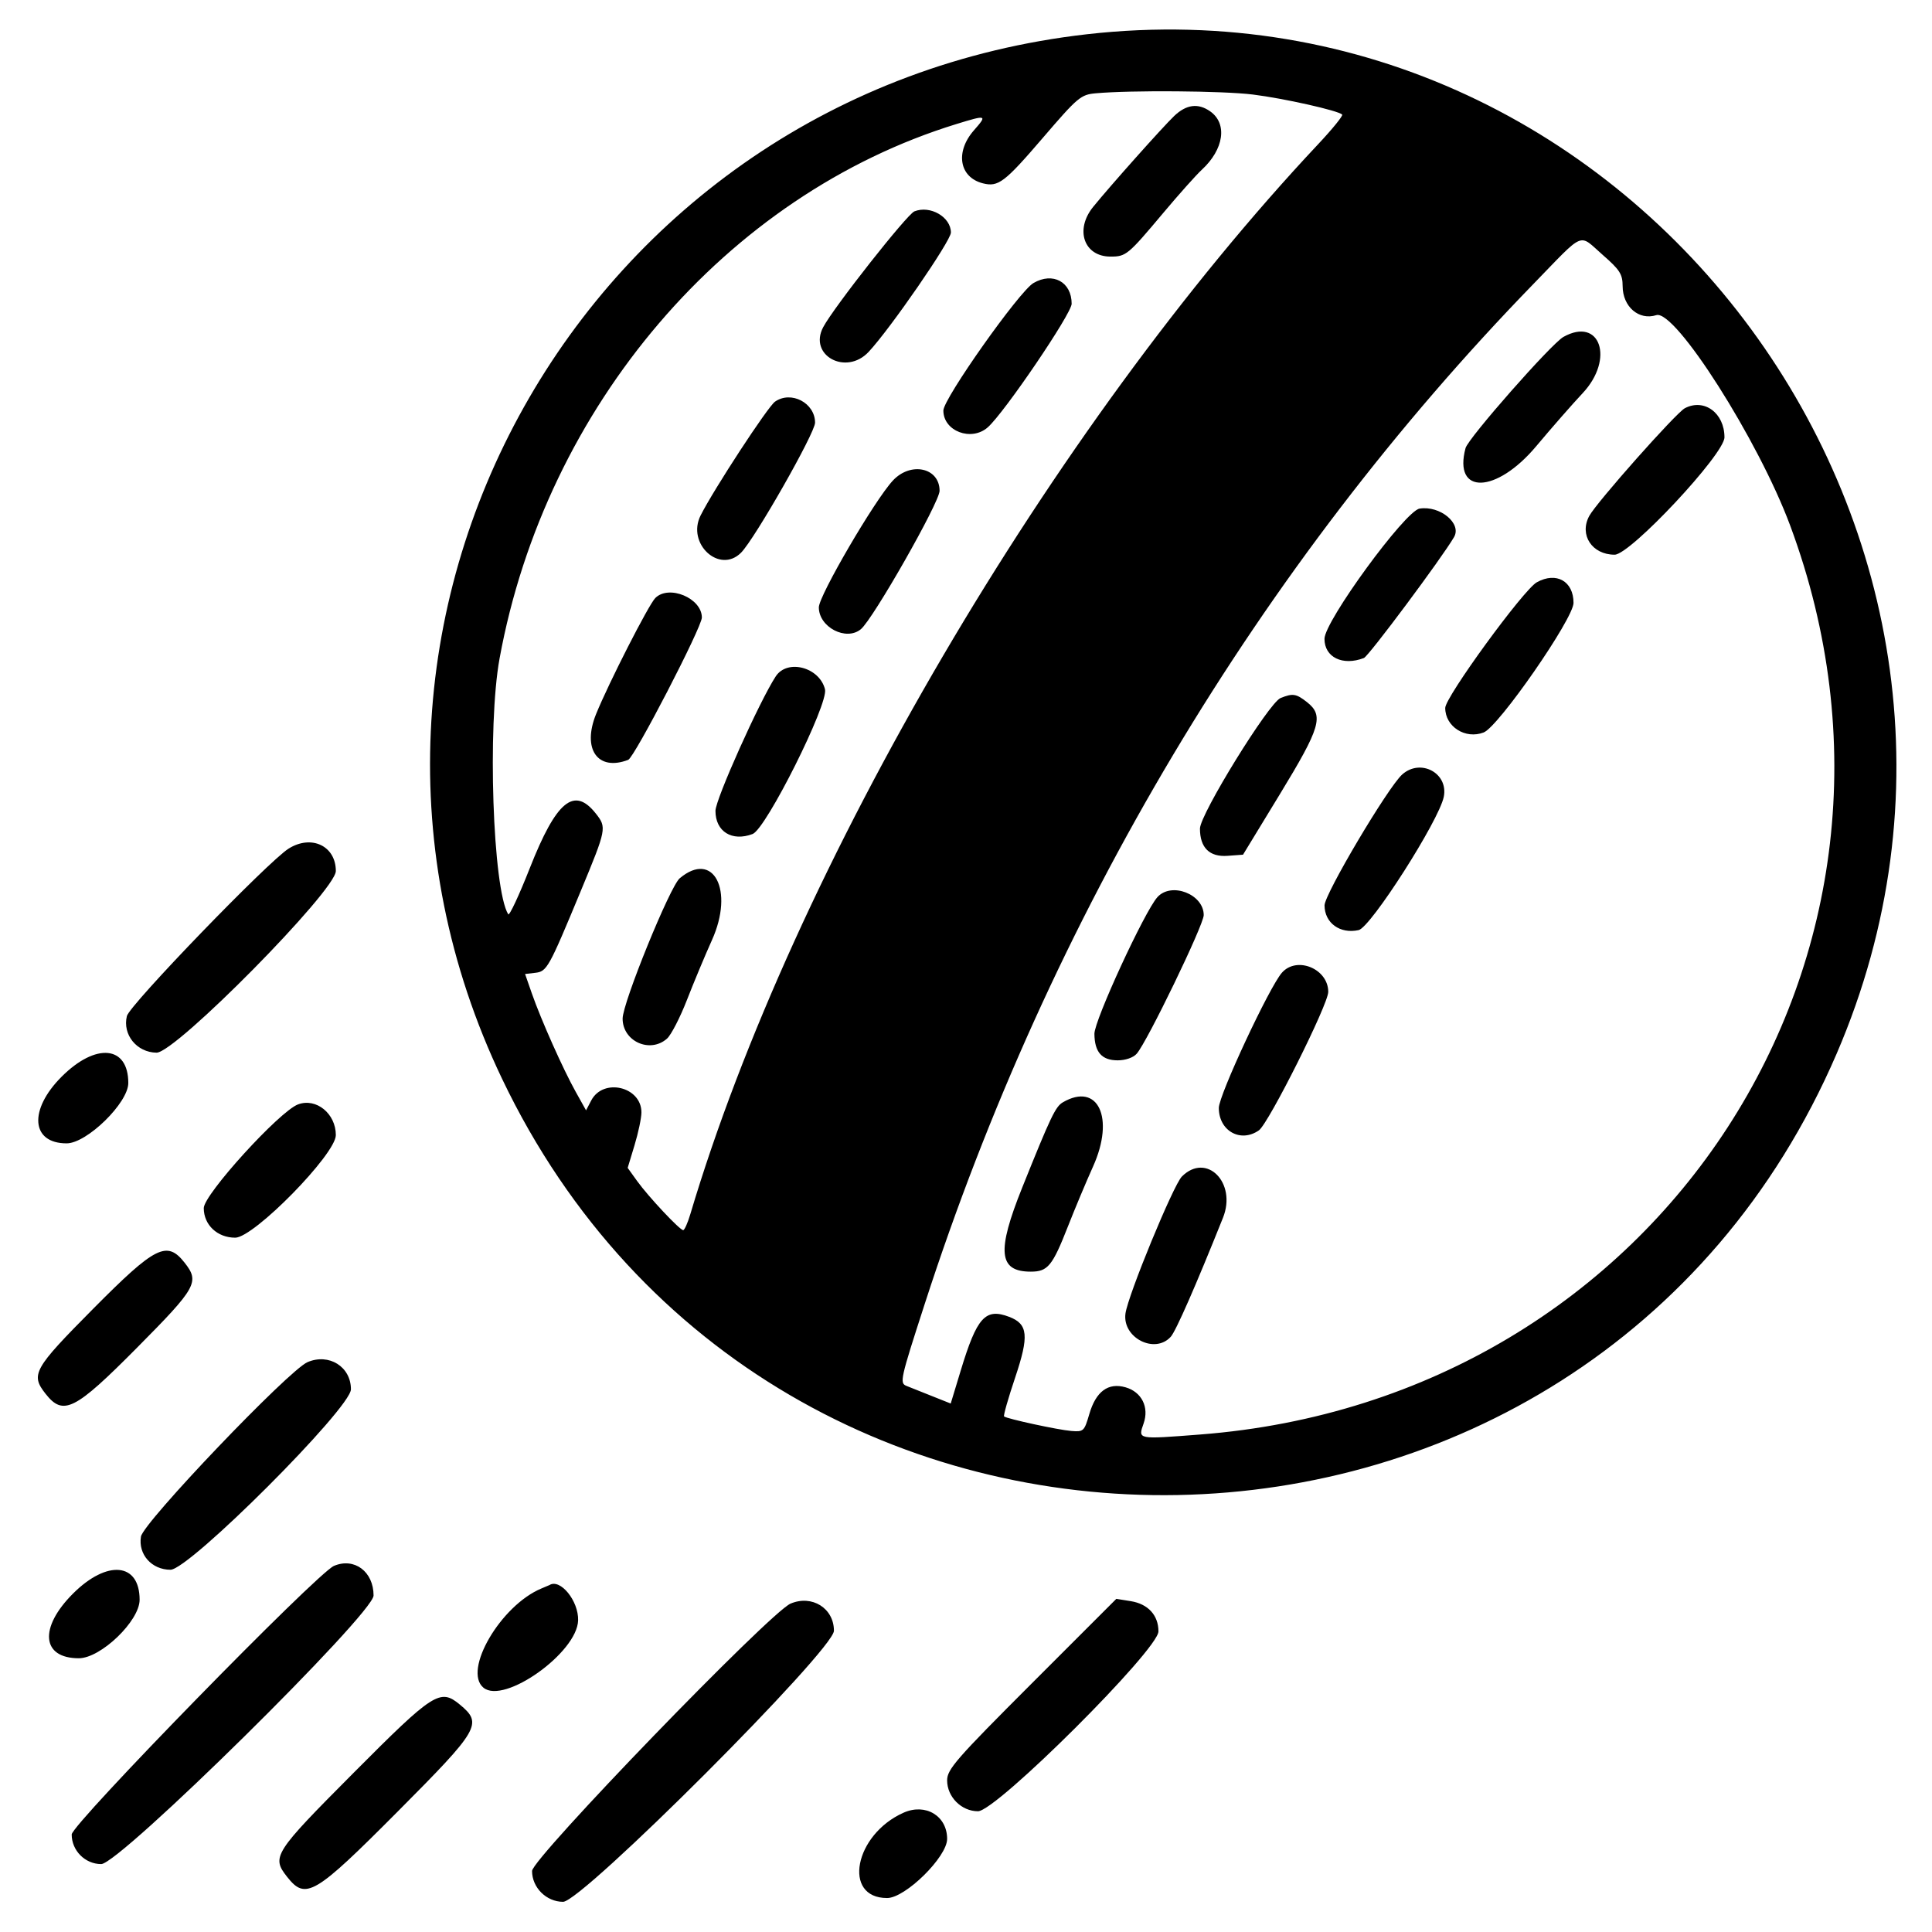
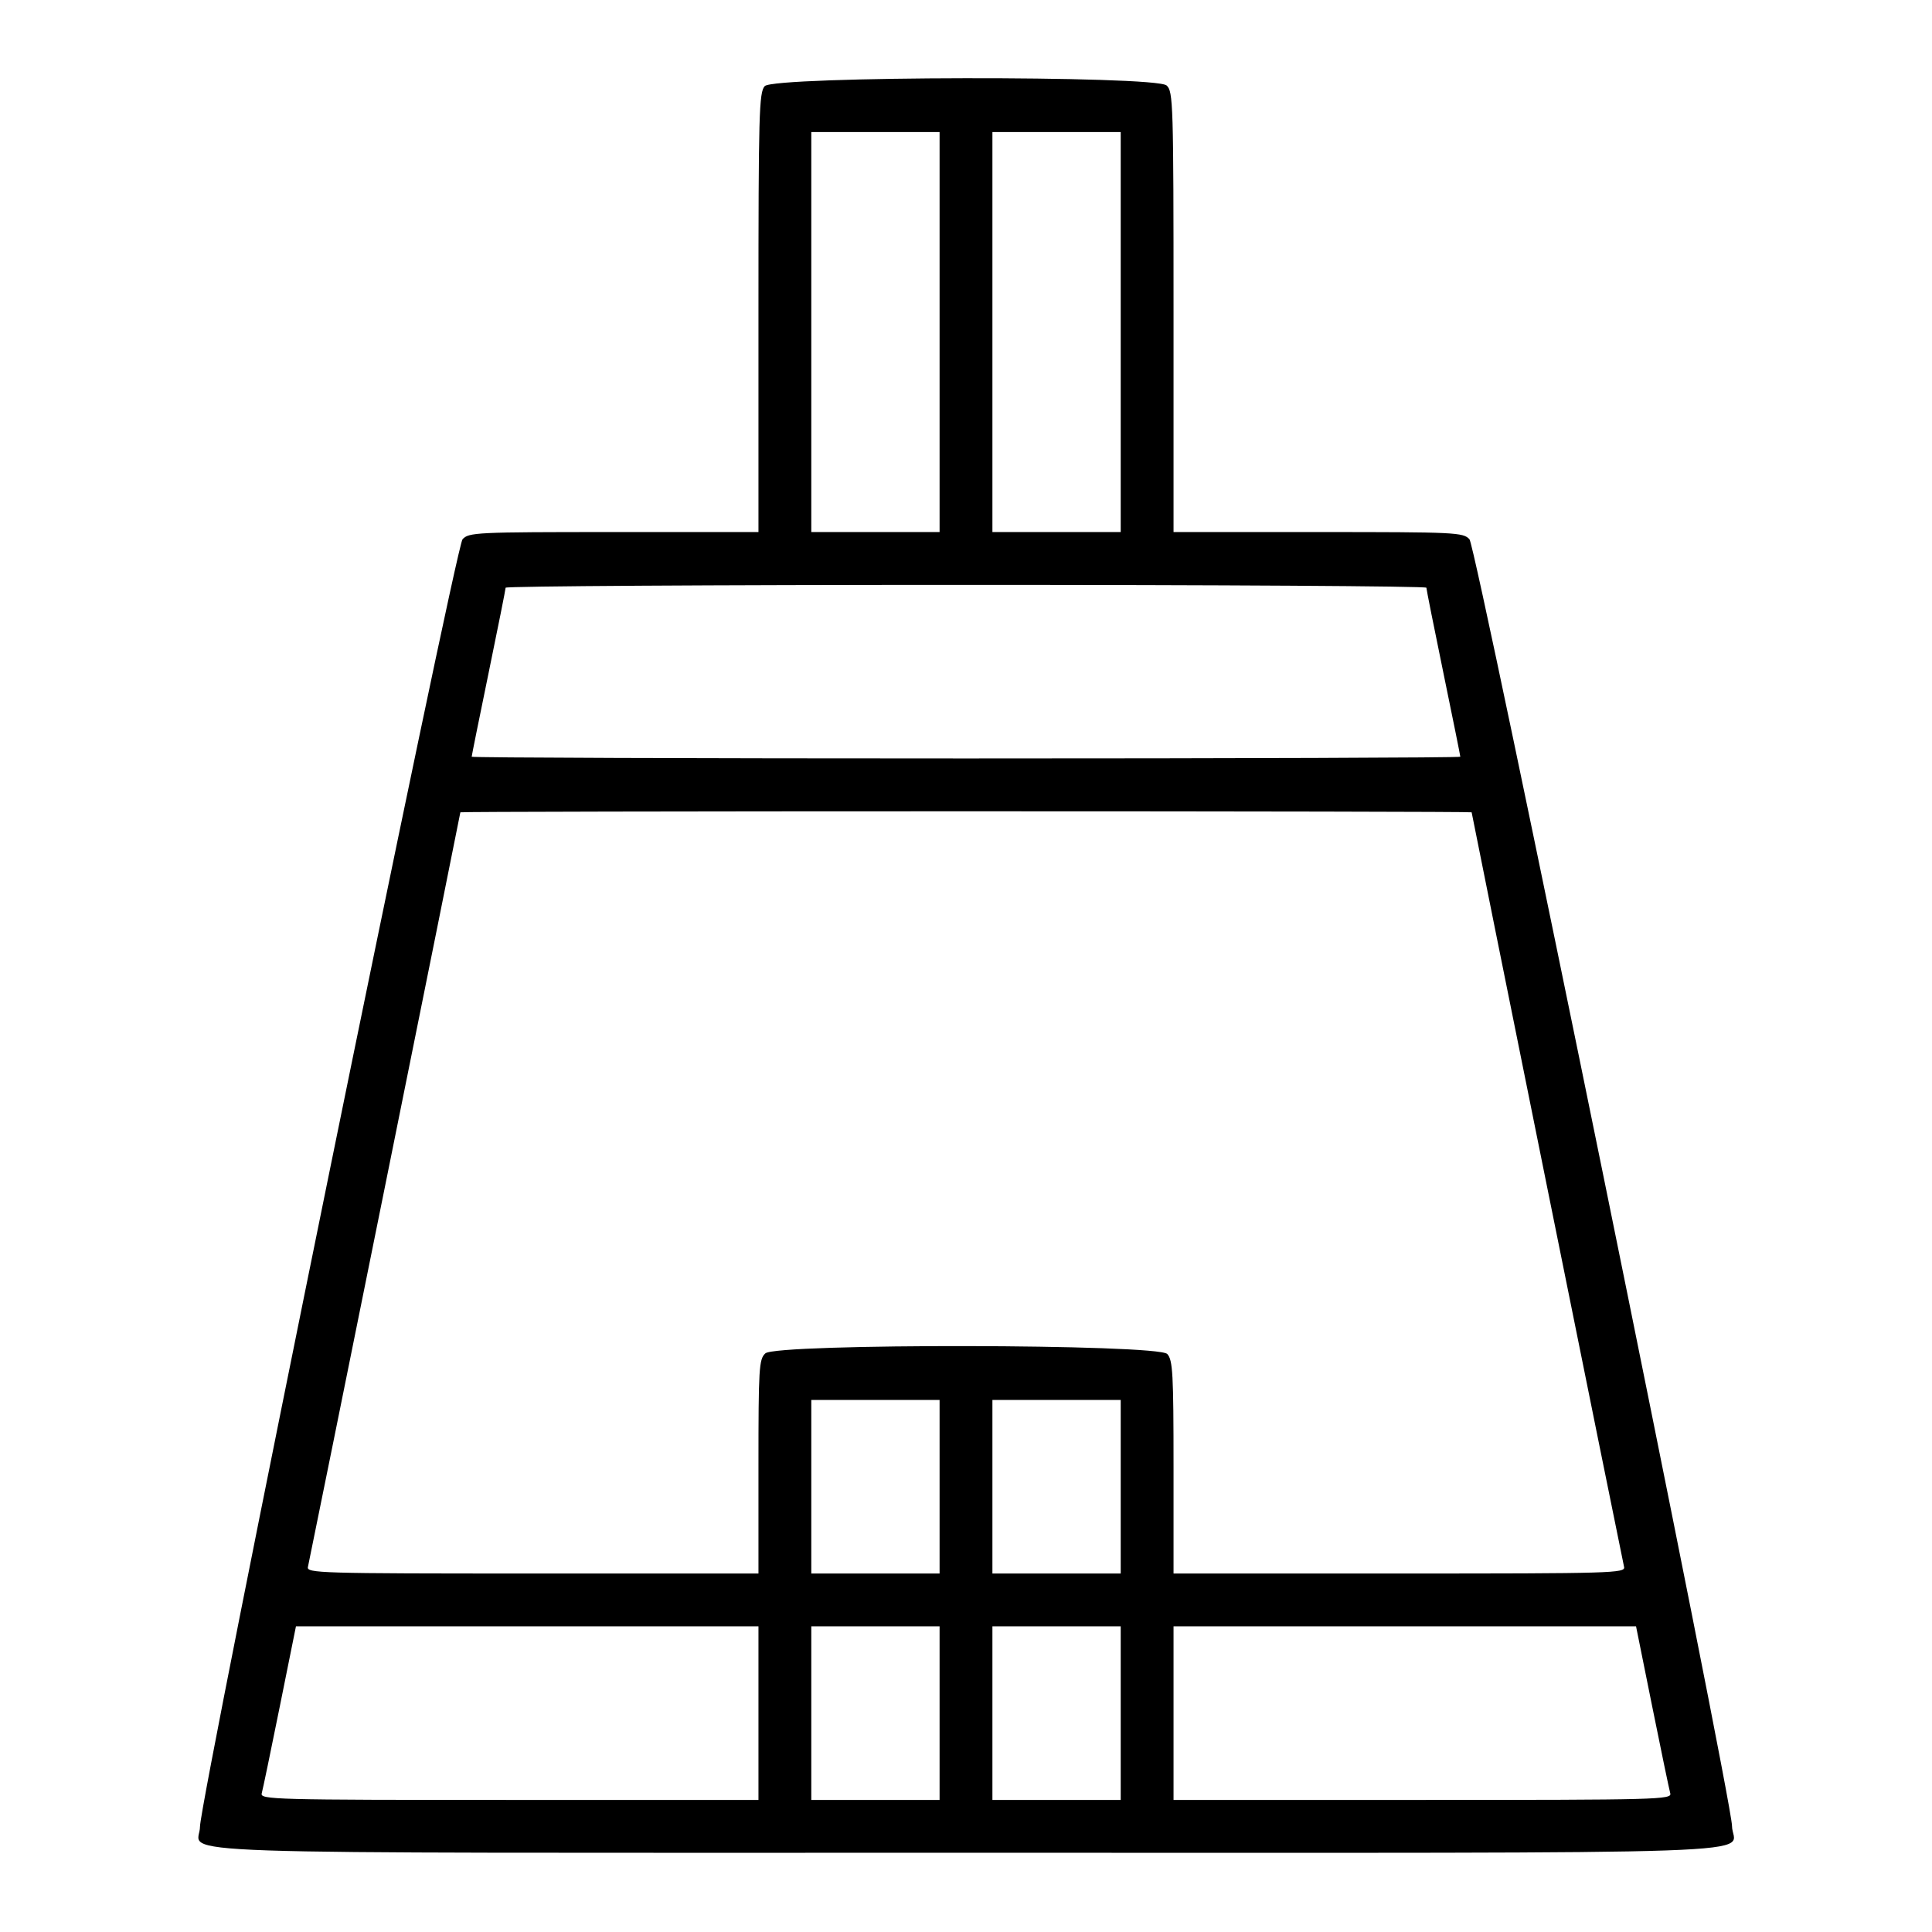
<svg xmlns="http://www.w3.org/2000/svg" id="svg" version="1.1" width="400" height="400" viewBox="0, 0, 400,400">
  <g id="svgg">
-     <path id="path0" d="M225.084 7.085 C 120.636 18.921,58.933 129.051,103.933 223.324 C 159.966 340.711,328.839 337.550,380.260 218.151 C 425.854 112.282,339.021 -5.825,225.084 7.085 M259.395 19.572 C 265.804 20.367,277.058 22.891,277.885 23.719 C 278.109 23.942,275.877 26.695,272.927 29.836 C 217.842 88.477,164.219 179.857,142.929 251.367 C 142.385 253.193,141.719 254.687,141.449 254.688 C 140.742 254.688,134.237 247.755,131.919 244.531 L 129.953 241.797 131.372 237.109 C 132.153 234.531,132.796 231.480,132.802 230.329 C 132.829 224.987,124.898 223.089,122.407 227.843 L 121.337 229.885 119.208 226.075 C 116.589 221.392,112.025 211.159,110.124 205.710 L 108.710 201.655 110.800 201.413 C 113.244 201.131,113.576 200.534,120.291 184.355 C 125.574 171.624,125.632 171.327,123.381 168.465 C 118.878 162.740,115.182 165.789,109.677 179.768 C 107.463 185.390,105.457 189.676,105.221 189.293 C 102.020 184.114,100.878 150.301,103.431 136.328 C 112.976 84.104,150.418 40.314,198.047 25.672 C 204.315 23.745,204.443 23.791,201.643 26.980 C 197.710 31.461,198.607 36.728,203.514 37.960 C 206.686 38.756,207.996 37.762,215.888 28.566 C 223.124 20.135,223.760 19.597,226.824 19.319 C 234.129 18.655,253.201 18.803,259.395 19.572 M243.094 24.023 C 240.705 26.313,229.837 38.503,226.326 42.833 C 222.483 47.574,224.426 53.125,229.929 53.125 C 233.133 53.125,233.530 52.796,240.794 44.141 C 244.039 40.273,247.647 36.230,248.812 35.156 C 253.412 30.914,254.175 25.590,250.546 23.048 C 248.050 21.300,245.603 21.620,243.094 24.023 M189.313 43.761 C 187.776 44.374,172.658 63.570,170.442 67.722 C 167.321 73.570,175.166 77.850,179.843 72.852 C 184.336 68.049,196.875 49.863,196.875 48.148 C 196.875 44.934,192.596 42.452,189.313 43.761 M331.849 52.795 C 335.379 55.882,335.939 56.763,335.949 59.240 C 335.967 63.510,339.318 66.393,342.929 65.247 C 346.811 64.015,364.062 91.131,370.628 108.784 C 403.622 197.490,343.849 289.633,248.536 296.995 C 235.347 298.014,235.604 298.064,236.777 294.699 C 237.950 291.336,236.369 288.182,233.032 287.227 C 229.436 286.197,226.898 288.074,225.526 292.777 C 224.488 296.335,224.338 296.476,221.793 296.266 C 219.057 296.041,208.451 293.746,207.884 293.257 C 207.708 293.105,208.740 289.483,210.178 285.207 C 213.089 276.549,212.850 274.126,208.940 272.639 C 204.004 270.763,202.263 272.693,198.904 283.770 L 196.836 290.587 192.754 288.961 C 190.509 288.067,188.232 287.159,187.695 286.943 C 186.215 286.350,186.361 285.694,191.481 269.882 C 217.424 189.776,260.769 117.160,317.484 58.789 C 328.306 47.652,326.724 48.312,331.849 52.795 M213.965 58.602 C 211.013 60.326,195.313 82.545,195.313 84.997 C 195.313 89.275,201.107 91.469,204.504 88.477 C 207.936 85.453,221.875 64.924,221.875 62.893 C 221.875 58.369,217.980 56.256,213.965 58.602 M323.691 69.754 C 321.205 71.142,303.978 90.710,303.426 92.773 C 300.820 102.512,309.786 102.258,318.078 92.360 C 321.217 88.613,325.535 83.681,327.674 81.400 C 334.311 74.323,331.296 65.508,323.691 69.754 M160.455 83.160 C 158.955 84.211,147.795 101.279,145.054 106.716 C 142.109 112.556,148.970 118.887,153.420 114.437 C 156.244 111.614,168.750 89.647,168.750 87.511 C 168.750 83.422,163.793 80.822,160.455 83.160 M348.828 84.518 C 347.002 85.474,330.567 103.996,329.036 106.824 C 326.917 110.737,329.609 114.844,334.294 114.844 C 337.545 114.844,357.031 94.020,357.031 90.545 C 357.031 85.504,352.834 82.420,348.828 84.518 M184.858 99.496 C 181.074 103.567,169.531 123.336,169.531 125.745 C 169.531 129.851,175.178 132.791,178.228 130.273 C 180.768 128.176,194.531 103.985,194.531 101.617 C 194.531 96.823,188.559 95.514,184.858 99.496 M293.910 105.301 C 290.907 105.779,274.219 128.631,274.219 132.266 C 274.219 136.091,277.986 137.922,282.382 136.235 C 283.364 135.859,298.555 115.478,301.044 111.198 C 302.683 108.380,298.144 104.628,293.910 105.301 M318.180 120.555 C 315.420 122.088,299.219 144.316,299.219 146.569 C 299.219 150.446,303.385 153.106,307.176 151.649 C 310.251 150.467,325.781 128.079,325.781 124.827 C 325.781 120.322,322.211 118.315,318.180 120.555 M135.671 123.815 C 134.297 125.189,126.005 141.441,123.407 147.853 C 120.476 155.087,123.747 159.743,130.061 157.320 C 131.353 156.825,145.313 129.849,145.313 127.848 C 145.313 123.843,138.495 120.991,135.671 123.815 M160.606 140.039 C 157.236 145.193,148.132 165.504,148.129 167.874 C 148.123 172.164,151.545 174.297,155.823 172.670 C 158.621 171.606,171.564 145.729,170.807 142.712 C 169.655 138.124,162.998 136.379,160.606 140.039 M265.127 144.523 C 262.705 145.501,248.438 168.613,248.438 171.558 C 248.438 175.509,250.417 177.464,254.142 177.190 L 257.355 176.953 264.970 164.453 C 273.419 150.585,274.136 148.152,270.598 145.369 C 268.361 143.610,267.658 143.501,265.127 144.523 M290.309 160.352 C 287.354 162.994,274.217 185.144,274.231 187.461 C 274.253 191.100,277.447 193.413,281.285 192.570 C 283.793 192.020,297.939 169.877,298.921 164.964 C 299.902 160.062,294.104 156.958,290.309 160.352 M59.766 175.689 C 55.538 178.331,26.829 208.052,26.268 210.368 C 25.335 214.219,28.322 217.900,32.416 217.944 C 36.345 217.986,69.531 184.360,69.531 180.337 C 69.531 175.140,64.486 172.739,59.766 175.689 M140.732 181.836 C 138.713 183.531,128.906 207.629,128.906 210.895 C 128.906 215.601,134.567 218.154,138.093 215.039 C 138.944 214.287,140.803 210.684,142.224 207.031 C 143.645 203.379,145.976 197.798,147.404 194.629 C 152.054 184.308,147.710 175.977,140.732 181.836 M239.633 185.742 C 236.969 188.693,226.562 211.268,226.587 214.042 C 226.622 217.837,228.110 219.531,231.410 219.531 C 233.022 219.531,234.627 218.973,235.342 218.164 C 237.498 215.727,249.219 191.485,249.219 189.462 C 249.219 185.132,242.528 182.535,239.633 185.742 M265.425 201.367 C 262.839 204.257,252.344 226.736,252.344 229.384 C 252.344 234.150,256.859 236.675,260.643 234.024 C 262.644 232.623,275.000 207.953,275.000 205.360 C 275.000 200.590,268.533 197.894,265.425 201.367 M12.760 222.917 C 5.895 229.782,6.416 236.719,13.796 236.719 C 17.990 236.719,26.563 228.333,26.563 224.231 C 26.563 216.478,19.839 215.838,12.760 222.917 M220.059 228.220 C 218.526 229.112,217.555 231.147,211.643 245.864 C 206.314 259.130,206.737 263.281,213.417 263.281 C 216.934 263.281,217.886 262.121,221.109 253.906 C 222.542 250.254,224.882 244.673,226.310 241.504 C 230.845 231.439,227.338 223.987,220.059 228.220 M61.719 228.649 C 57.858 230.075,42.188 247.308,42.188 250.126 C 42.188 253.604,45.002 256.250,48.702 256.250 C 52.574 256.250,69.531 238.959,69.531 235.012 C 69.531 230.563,65.476 227.261,61.719 228.649 M244.696 243.586 C 242.923 245.358,233.519 268.200,233.015 271.958 C 232.342 276.973,239.089 280.424,242.398 276.758 C 243.457 275.585,247.577 266.193,253.207 252.120 C 256.114 244.853,249.780 238.501,244.696 243.586 M19.302 270.957 C 6.935 283.423,6.291 284.573,9.432 288.567 C 13.095 293.223,15.476 292.025,28.354 279.043 C 40.721 266.577,41.366 265.427,38.225 261.433 C 34.562 256.777,32.180 257.975,19.302 270.957 M63.672 282.016 C 59.779 283.678,29.654 315.226,29.182 318.136 C 28.583 321.828,31.408 325.000,35.297 325.000 C 39.182 325.000,72.656 291.526,72.656 287.640 C 72.656 282.963,68.114 280.120,63.672 282.016 M69.141 324.201 C 65.641 325.688,14.844 377.707,14.844 379.804 C 14.844 383.151,17.622 385.938,20.959 385.938 C 24.754 385.938,77.344 334.075,77.344 330.333 C 77.344 325.383,73.362 322.407,69.141 324.201 M15.104 329.948 C 8.035 337.017,8.606 343.324,16.316 343.324 C 20.870 343.324,28.906 335.595,28.906 331.215 C 28.906 323.511,22.161 322.891,15.104 329.948 M112.109 328.872 C 103.677 332.371,95.792 345.846,100.089 349.414 C 104.349 352.951,119.503 342.178,119.693 335.478 C 119.808 331.445,115.997 326.762,113.751 328.175 C 113.707 328.202,112.969 328.516,112.109 328.872 M163.672 332.013 C 159.434 333.813,110.156 384.785,110.156 387.367 C 110.156 390.805,113.121 393.750,116.581 393.750 C 120.511 393.750,172.656 341.566,172.656 337.634 C 172.656 332.965,168.116 330.124,163.672 332.013 M213.608 348.540 C 197.916 364.232,196.094 366.320,196.094 368.610 C 196.094 372.038,199.056 375.000,202.484 375.000 C 206.270 375.000,239.844 341.536,239.844 337.763 C 239.844 334.427,237.693 332.077,234.116 331.504 L 231.123 331.025 213.608 348.540 M73.216 367.037 C 56.671 383.657,56.177 384.429,59.432 388.567 C 63.281 393.460,65.085 392.397,82.359 375.044 C 99.298 358.027,99.971 356.871,95.224 352.930 C 91.126 349.528,89.799 350.378,73.216 367.037 M187.085 375.294 C 176.896 379.809,174.351 392.969,183.667 392.969 C 187.448 392.969,196.094 384.454,196.094 380.730 C 196.094 375.965,191.637 373.277,187.085 375.294 " stroke="none" fill="#000000" fill-rule="evenodd" />
+     <path id="path0" d="M158.324 17.835 C 157.152 19.130,157.031 23.518,157.031 64.710 L 157.031 110.156 127.074 110.156 C 98.528 110.156,97.053 110.227,95.760 111.656 C 94.303 113.266,41.406 372.643,41.406 378.177 C 41.406 384.116,26.109 383.594,200.136 383.594 C 374.960 383.594,358.594 384.167,358.594 378.041 C 358.594 372.598,305.674 113.240,304.240 111.656 C 302.947 110.227,301.472 110.156,272.926 110.156 L 242.969 110.156 242.969 64.574 C 242.969 21.407,242.893 18.924,241.540 17.699 C 239.228 15.607,160.224 15.736,158.324 17.835 M194.531 68.750 L 194.531 110.156 181.250 110.156 L 167.969 110.156 167.969 68.750 L 167.969 27.344 181.250 27.344 L 194.531 27.344 194.531 68.750 M232.031 68.750 L 232.031 110.156 218.750 110.156 L 205.469 110.156 205.469 68.750 L 205.469 27.344 218.750 27.344 L 232.031 27.344 232.031 68.750 M295.318 121.680 C 295.321 122.002,296.903 129.927,298.834 139.292 C 300.764 148.656,302.344 156.478,302.344 156.674 C 302.344 156.871,256.289 157.031,200.000 157.031 C 143.711 157.031,97.656 156.871,97.656 156.674 C 97.656 156.478,99.236 148.656,101.166 139.292 C 103.097 129.927,104.679 122.002,104.682 121.680 C 104.685 121.357,147.578 121.094,200.000 121.094 C 252.422 121.094,295.315 121.357,295.318 121.680 M304.688 168.180 C 304.688 168.478,335.851 322.750,336.247 324.414 C 336.554 325.705,333.947 325.781,289.771 325.781 L 242.969 325.781 242.969 303.772 C 242.969 284.389,242.814 281.593,241.676 280.335 C 239.776 278.236,160.772 278.107,158.460 280.199 C 157.140 281.394,157.031 283.176,157.031 303.637 L 157.031 325.781 110.229 325.781 C 66.053 325.781,63.446 325.705,63.753 324.414 C 64.149 322.750,95.313 168.478,95.313 168.180 C 95.313 168.064,142.422 167.969,200.000 167.969 C 257.578 167.969,304.688 168.064,304.688 168.180 M194.531 307.813 L 194.531 325.781 181.250 325.781 L 167.969 325.781 167.969 307.813 L 167.969 289.844 181.250 289.844 L 194.531 289.844 194.531 307.813 M232.031 307.813 L 232.031 325.781 218.750 325.781 L 205.469 325.781 205.469 307.813 L 205.469 289.844 218.750 289.844 L 232.031 289.844 232.031 307.813 M157.031 354.688 L 157.031 372.656 105.416 372.656 C 56.632 372.656,53.822 372.581,54.190 371.289 C 54.403 370.537,56.085 362.451,57.926 353.320 L 61.274 336.719 109.153 336.719 L 157.031 336.719 157.031 354.688 M194.531 354.688 L 194.531 372.656 181.250 372.656 L 167.969 372.656 167.969 354.688 L 167.969 336.719 181.250 336.719 L 194.531 336.719 194.531 354.688 M232.031 354.688 L 232.031 372.656 218.750 372.656 L 205.469 372.656 205.469 354.688 L 205.469 336.719 218.750 336.719 L 232.031 336.719 232.031 354.688 M342.074 353.320 C 343.915 362.451,345.597 370.537,345.810 371.289 C 346.178 372.581,343.368 372.656,294.584 372.656 L 242.969 372.656 242.969 354.688 L 242.969 336.719 290.847 336.719 L 338.726 336.719 342.074 353.320 " stroke="none" fill="#000000" fill-rule="evenodd" />
  </g>
</svg>
